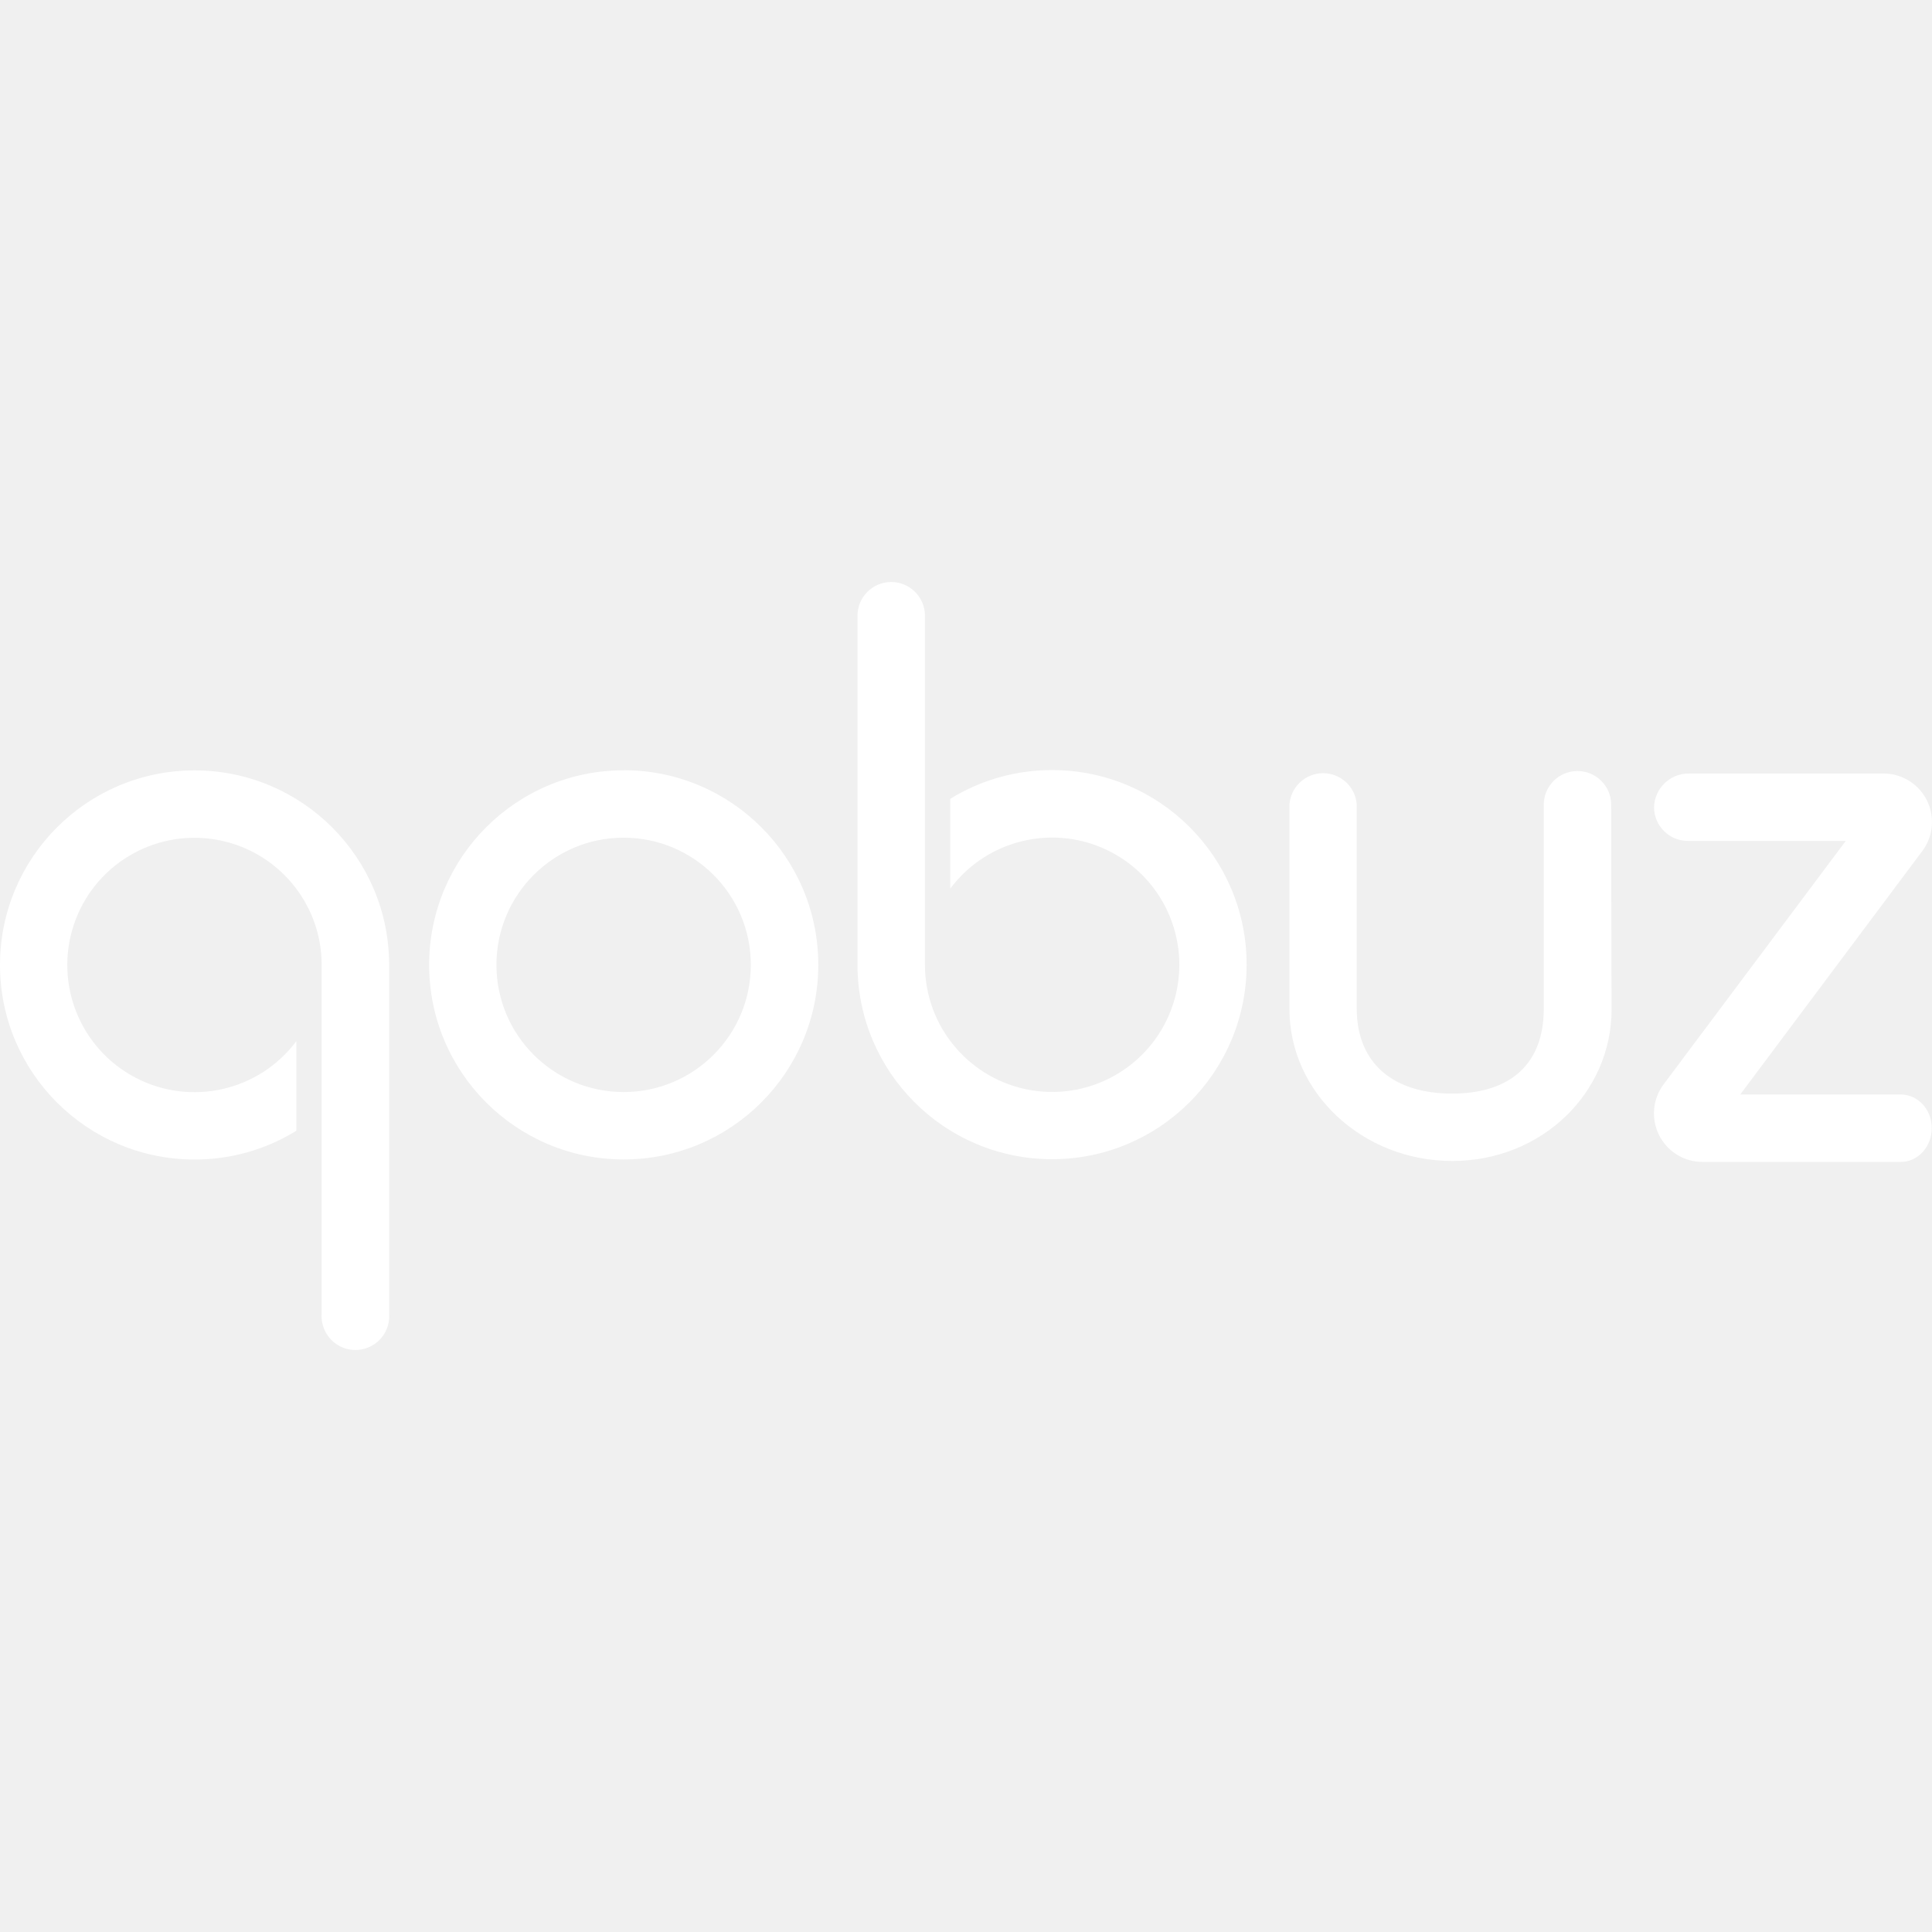
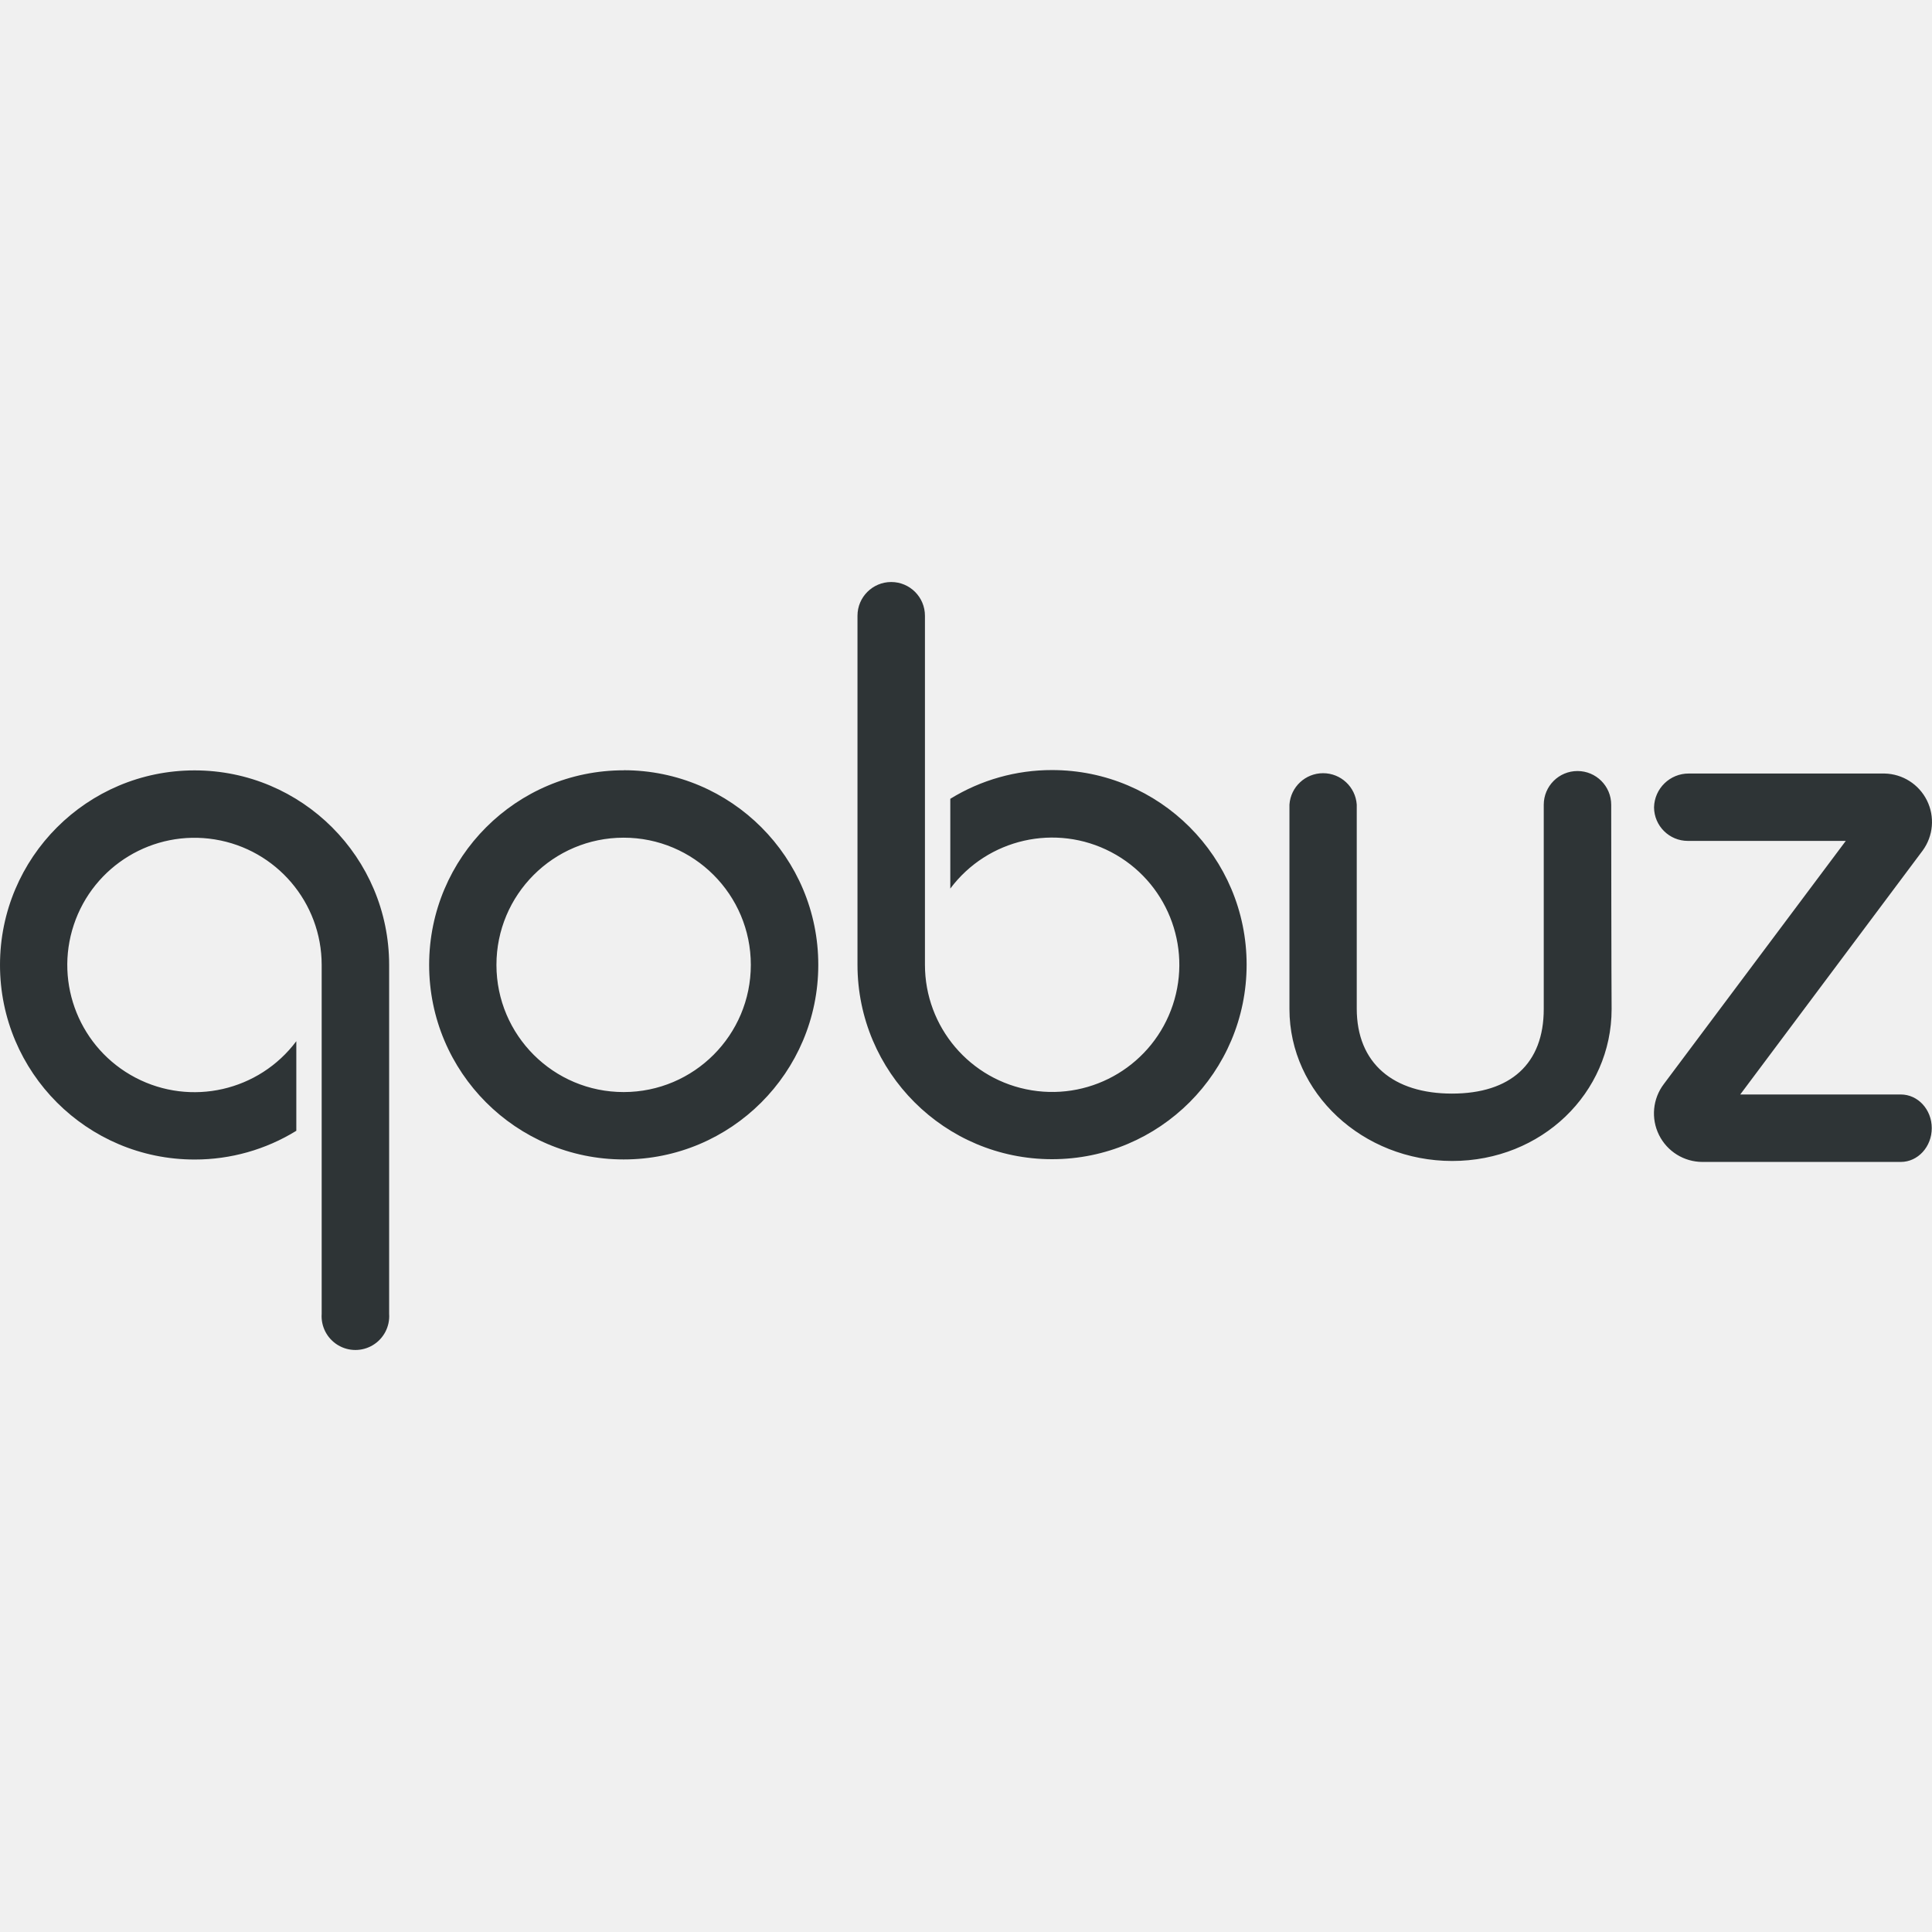
- <svg xmlns="http://www.w3.org/2000/svg" viewBox="0 0 24 24" fill="#ffffff">
+ <svg xmlns="http://www.w3.org/2000/svg" role="img" fill="#2e3436" viewBox="0 0 24 24">
  <path d="M23.611 13.596h-1.993l2.266-3.03a.602.602 0 0 0-.474-.957h-2.43a.43.43 0 0 0-.433.42.42.42 0 0 0 .42.417h1.962l-2.26 3.02a.603.603 0 0 0 .48.968h2.463c.213 0 .385-.188.385-.42s-.172-.418-.385-.418m-3.597-3.594v-.005a.419.419 0 1 0-.838 0v2.538c0 .68-.413 1.05-1.14 1.05s-1.183-.374-1.183-1.056V9.995a.419.419 0 0 0-.836 0v2.54c0 1.042.91 1.887 2.022 1.887s1.98-.844 1.98-1.887c-.003-.274-.005-2.394-.005-2.533m-6.946-.436a2.4 2.4 0 0 0-1.264.357v1.115a1.58 1.58 0 1 1-.315.946V7.649a.419.419 0 1 0-.838 0s0 .003 0 .005v4.33a2.417 2.417 0 1 0 2.417-2.418m-5.32.003a2.417 2.417 0 1 0 2.416 2.419 2.417 2.417 0 0 0-2.416-2.42m0 3.998a1.58 1.58 0 1 1 1.578-1.58 1.58 1.58 0 0 1-1.578 1.58m-5.33.838a2.4 2.4 0 0 0 1.262-.357v-1.113a1.58 1.58 0 1 1 .315-.947v4.334a.42.42 0 1 0 .838 0v-4.334a2.417 2.417 0 1 0-2.417 2.417Z" />
</svg>
